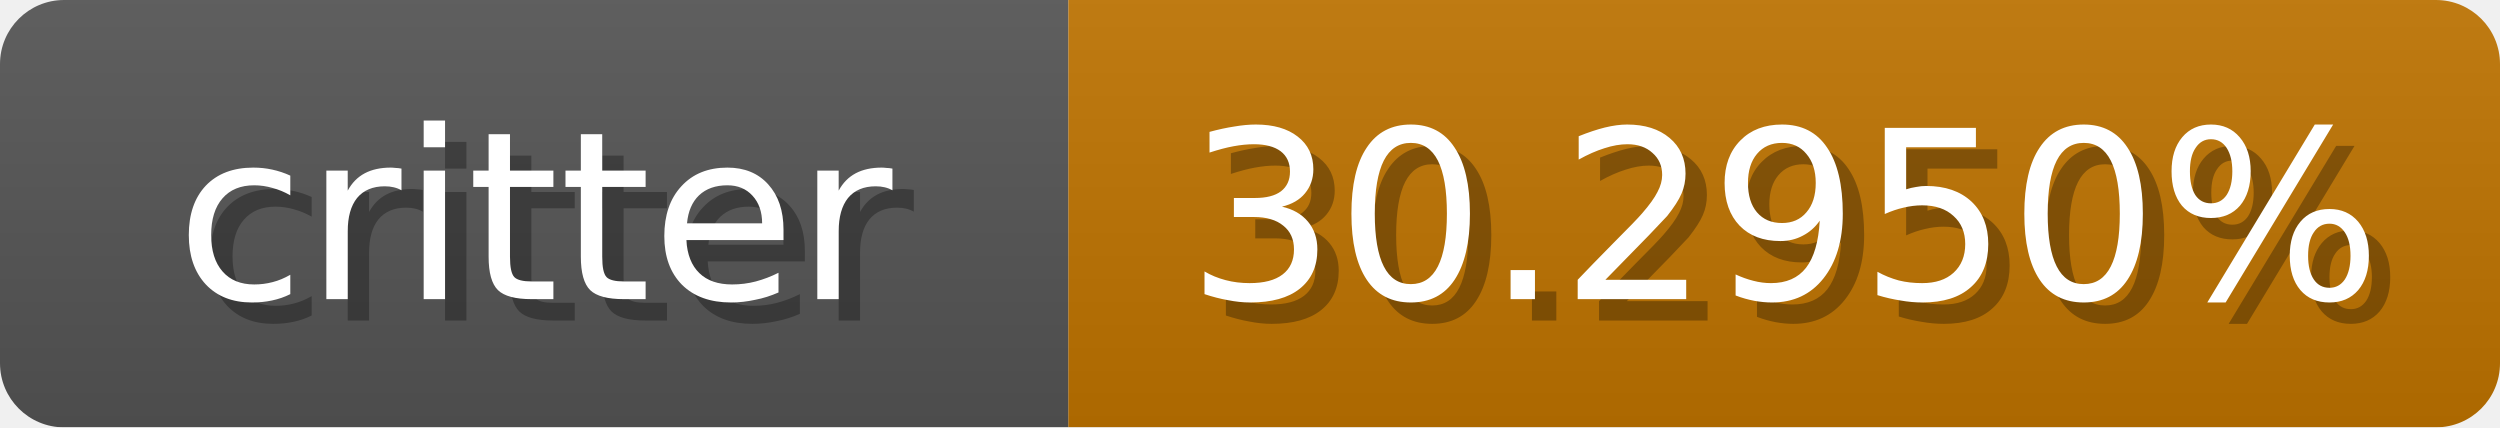
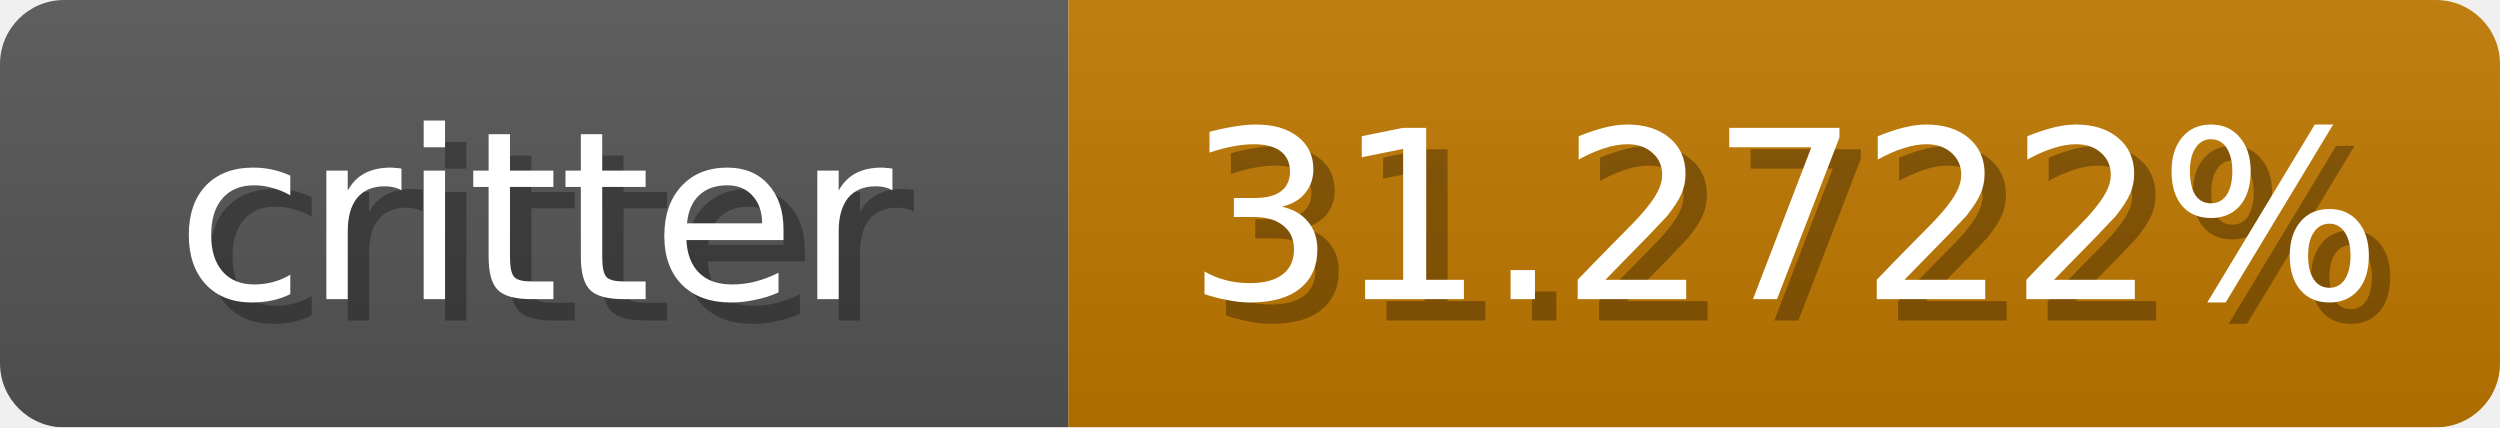
<svg xmlns="http://www.w3.org/2000/svg" width="117" height="20">
  <linearGradient id="b" x2="0" y2="100%">
    <stop offset="0" stop-color="#bbb" stop-opacity=".1" />
    <stop offset="1" stop-opacity=".1" />
  </linearGradient>
  <mask id="anybadge_1">
    <rect width="117" height="20" rx="3" fill="#fff" />
  </mask>
  <g mask="url(#anybadge_1)">
    <path fill="#555" d="M0 0h50v20H0z" />
-     <path fill="#c07400" d="M50 0h67v20H50z" />
+     <path fill="#c07800" d="M50 0h67v20H50z" />
    <path fill="url(#b)" d="M0 0h117v20H0z" />
  </g>
  <g fill="#fff" text-anchor="middle" font-family="DejaVu Sans,Verdana,Geneva,sans-serif" font-size="11">
    <text x="26.0" y="15" fill="#010101" fill-opacity=".3">critter</text>
    <text x="25.0" y="14">critter</text>
  </g>
  <g fill="#fff" text-anchor="middle" font-family="DejaVu Sans,Verdana,Geneva,sans-serif" font-size="11">
-     <text x="84.5" y="15" fill="#010101" fill-opacity=".3">30.2950%</text>
-     <text x="83.5" y="14">30.2950%</text>
+     <text x="84.5" y="15" fill="#010101" fill-opacity=".3">31.2722%</text>
+     <text x="83.5" y="14">31.2722%</text>
  </g>
</svg>
